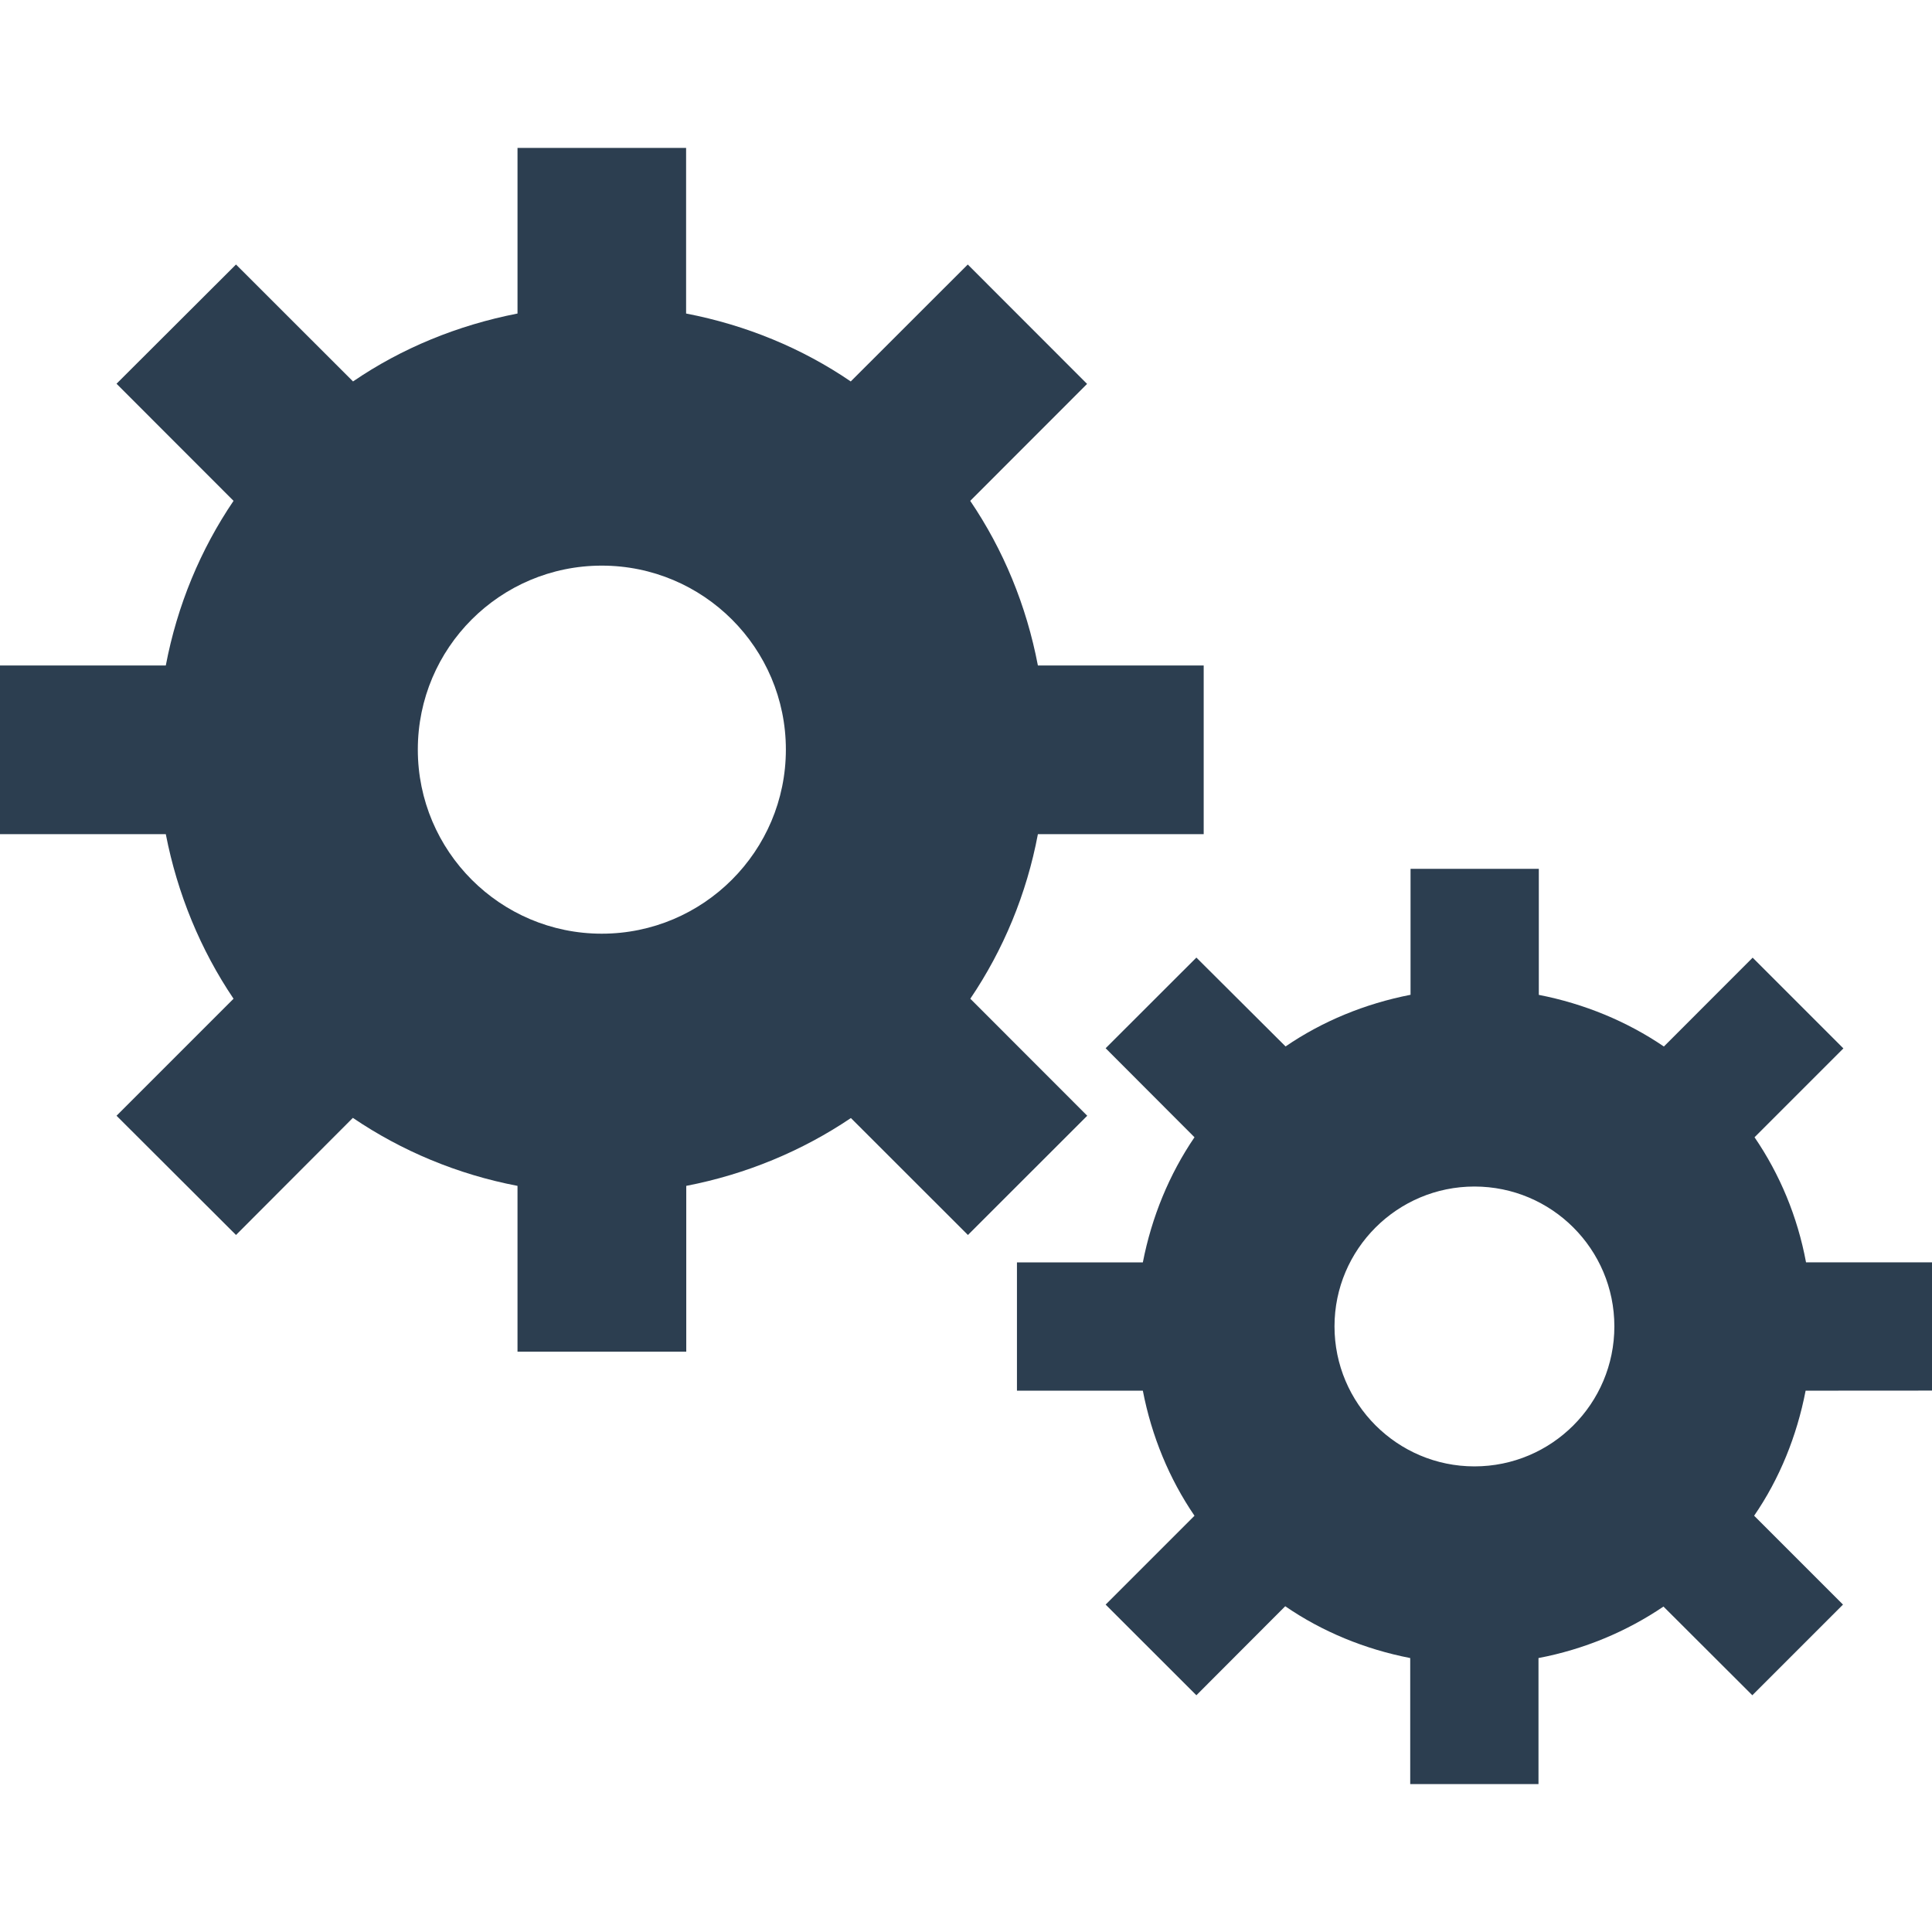
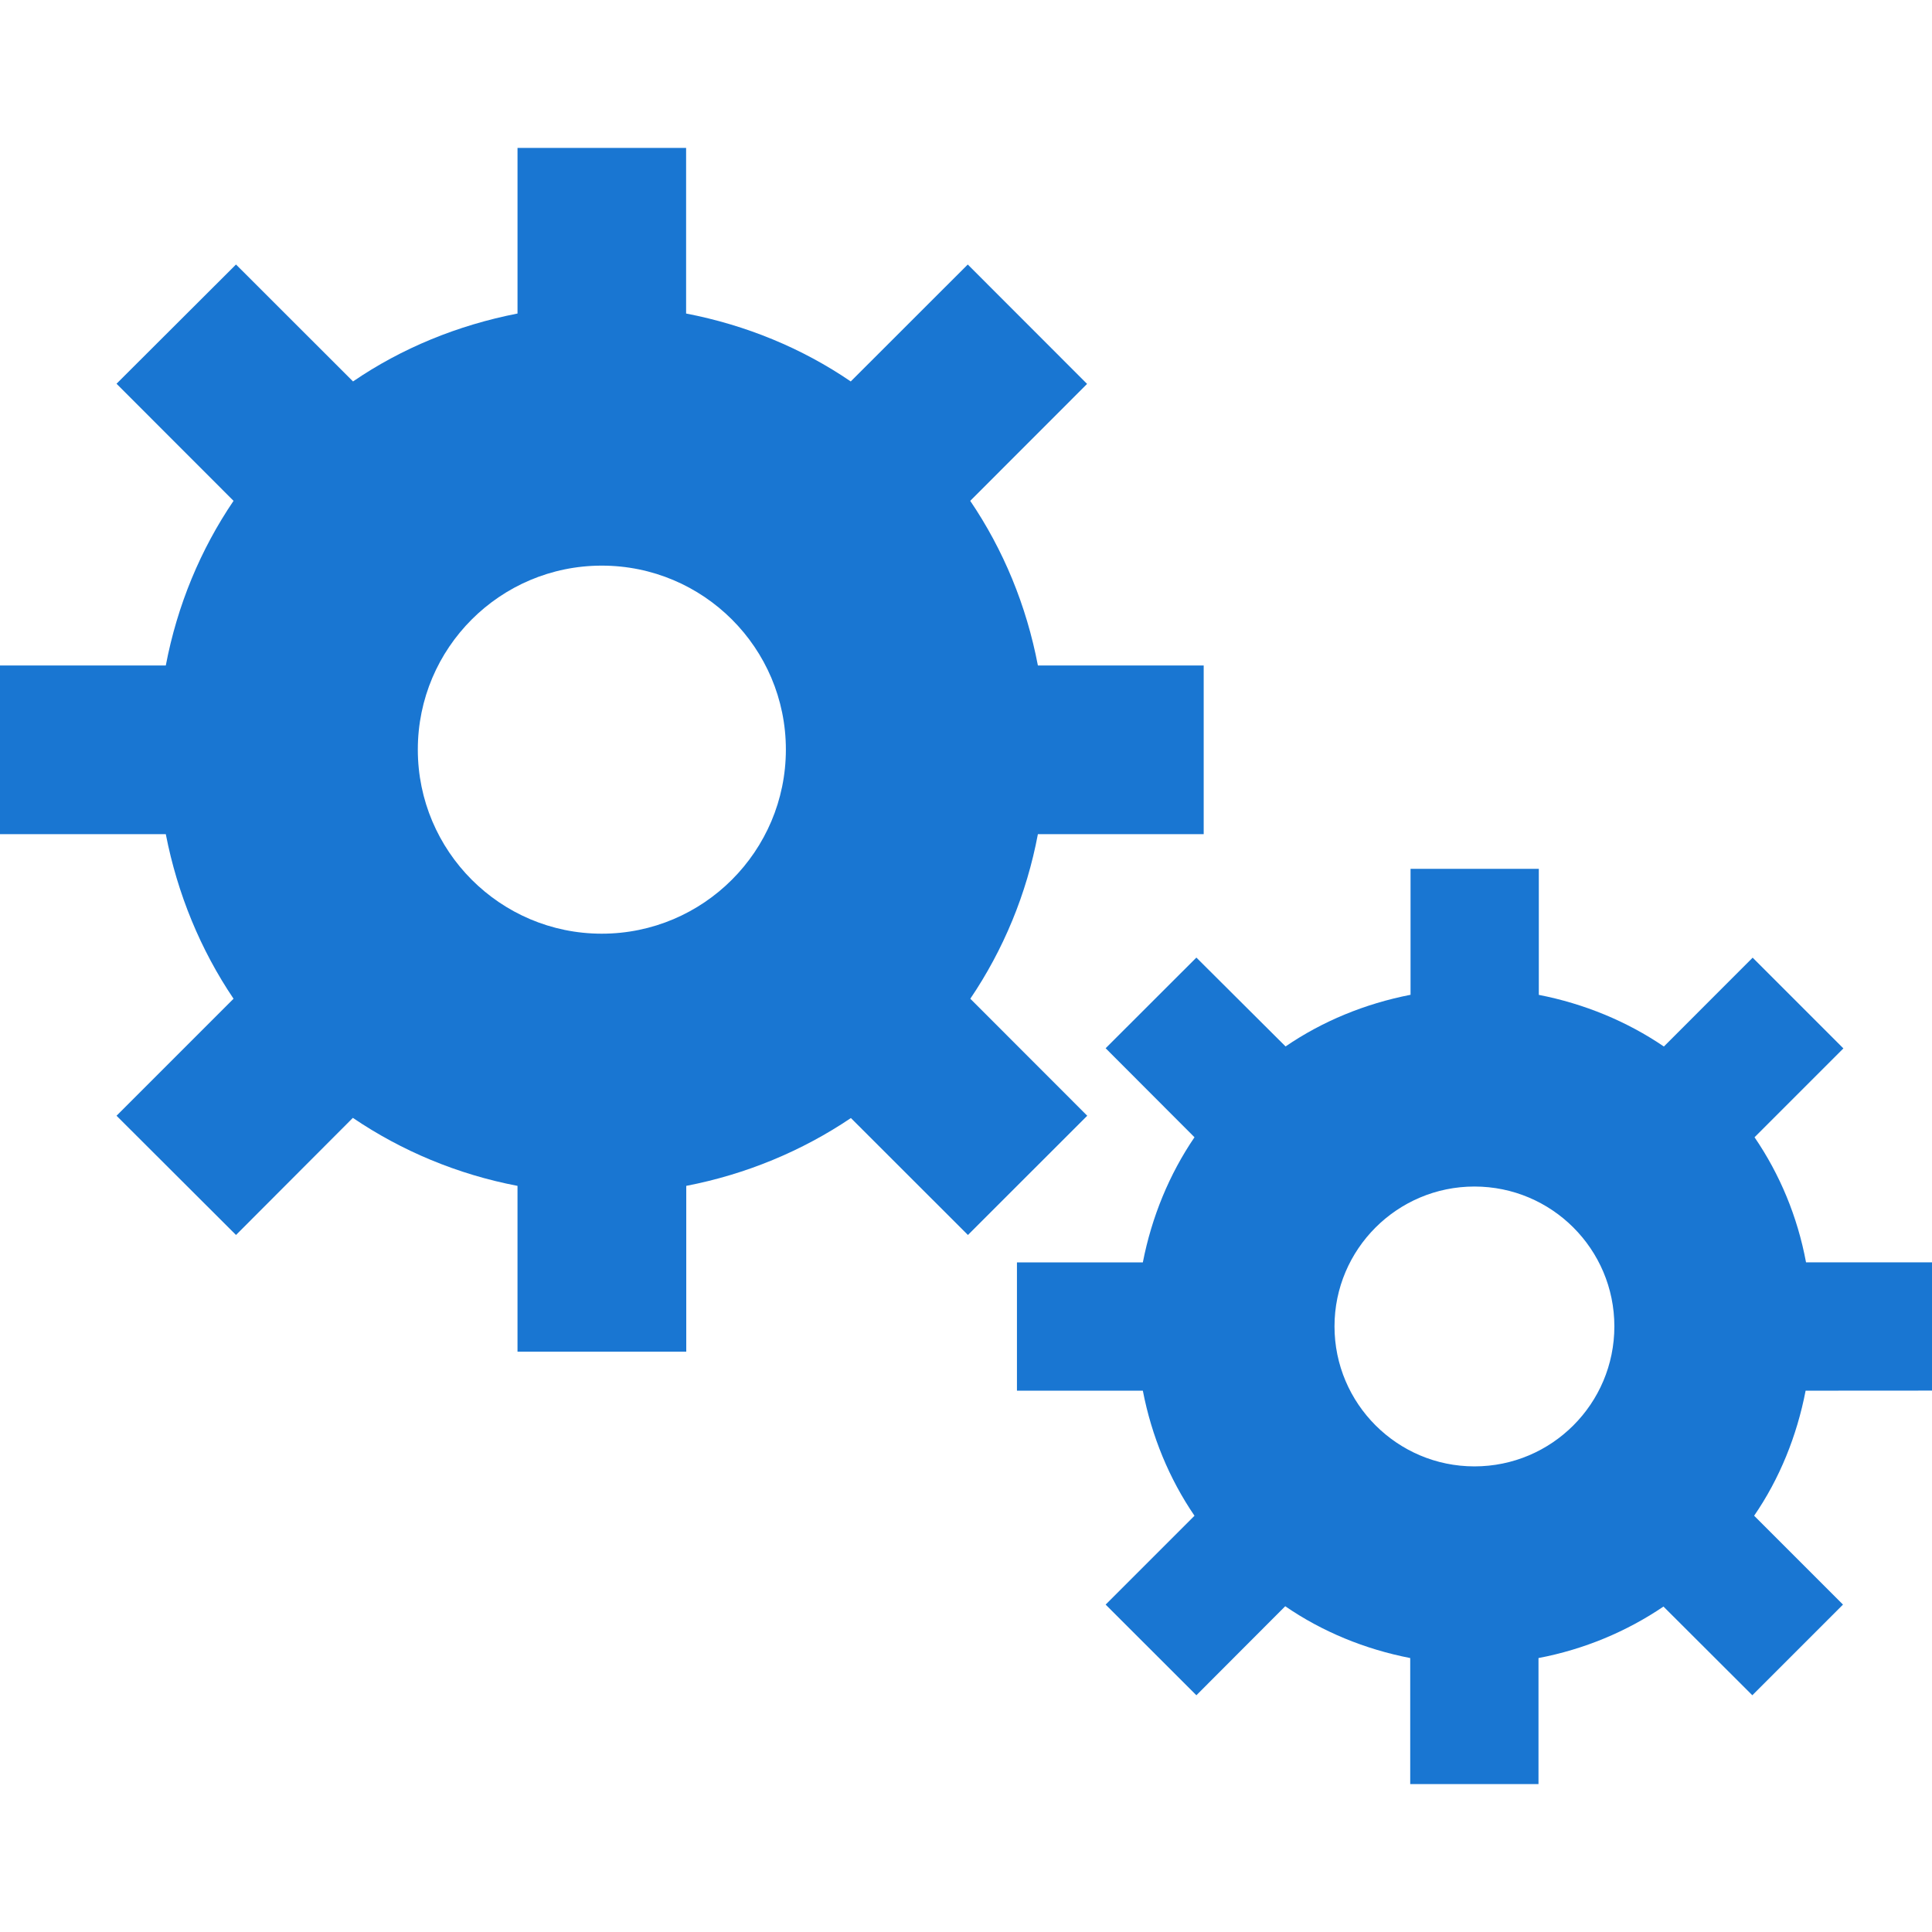
<svg xmlns="http://www.w3.org/2000/svg" version="1.1" id="Capa_1" x="0px" y="0px" viewBox="0 0 507.496 507.496" style="enable-background:new 0 0 507.496 507.496;" xml:space="preserve">
  <defs id="defs75" />
-   <g id="g3" style="fill:#2c3e50;fill-opacity:1">
-     <g id="g5" style="fill:#2c3e50;fill-opacity:1">
-       <g id="g7" style="fill:#2c3e50;fill-opacity:1">
-         <path d="M254.88,262.344c8.671-12.813,14.798-27.503,17.753-43.228h43.551v-0.022V174.81h-43.551     c-3.02-15.833-9.103-30.458-17.774-43.249l30.695-30.717l-31.342-31.364l-30.738,30.717c-12.77-8.715-27.46-14.798-43.249-17.839     V38.849h-44.285v43.508c-15.79,3.085-30.458,9.124-43.206,17.839L61.994,69.479L30.609,100.8l30.738,30.76     c-8.671,12.791-14.776,27.395-17.796,43.249H0v44.306h43.551c3.063,15.725,9.146,30.415,17.796,43.228l-30.738,30.738     l31.385,31.321l30.695-30.76c12.791,8.671,27.46,14.841,43.249,17.861v43.551h44.328v-43.551     c15.747-3.041,30.458-9.189,43.249-17.817l30.738,30.717l31.342-31.321L254.88,262.344z M158.071,245.26     c-26.661,0-48.319-21.679-48.319-48.362c0-26.705,21.657-48.319,48.319-48.319c26.683,0,48.362,21.614,48.362,48.319     C206.432,223.581,184.754,245.26,158.071,245.26z" id="path9" style="fill:#2c3e50;fill-opacity:1" />
-         <path d="M507.496,365.28v-33.694h-33.09c-2.243-12.015-6.881-23.124-13.525-32.852l23.34-23.34l-23.836-23.836l-23.318,23.34     c-9.728-6.622-20.924-11.238-32.852-13.568v-33.111h-33.694v33.09c-12.015,2.351-23.145,6.946-32.831,13.568l-23.426-23.34     l-23.836,23.814l23.34,23.383c-6.622,9.728-11.238,20.924-13.568,32.874h-33.068v33.694h33.068     c2.308,11.95,6.946,23.167,13.568,32.852l-23.34,23.34l23.836,23.814l23.34-23.383c9.685,6.665,20.88,11.282,32.831,13.611     v33.111h33.694v-33.111c11.993-2.287,23.124-6.946,32.831-13.525l23.34,23.296l23.814-23.814l-23.34-23.34     c6.665-9.685,11.238-20.967,13.525-32.852L507.496,365.28L507.496,365.28z M387.303,385.189     c-20.255,0-36.757-16.48-36.757-36.778c0-20.277,16.502-36.735,36.757-36.735c20.298,0,36.757,16.458,36.757,36.735     C424.06,368.731,407.602,385.189,387.303,385.189z" id="path11" style="fill:#2c3e50;fill-opacity:1" />
+   <g id="g3" style="fill:#1976d2;fill-opacity:1">
+     <g id="g5" style="fill:#1976d2;fill-opacity:1">
+       <g id="g7" style="fill:#1976d2;fill-opacity:1">
+         <path d="M254.88,262.344c8.671-12.813,14.798-27.503,17.753-43.228h43.551v-0.022V174.81h-43.551     c-3.02-15.833-9.103-30.458-17.774-43.249l30.695-30.717l-31.342-31.364l-30.738,30.717c-12.77-8.715-27.46-14.798-43.249-17.839     V38.849h-44.285v43.508c-15.79,3.085-30.458,9.124-43.206,17.839L61.994,69.479L30.609,100.8l30.738,30.76     c-8.671,12.791-14.776,27.395-17.796,43.249H0v44.306h43.551c3.063,15.725,9.146,30.415,17.796,43.228l-30.738,30.738     l31.385,31.321l30.695-30.76c12.791,8.671,27.46,14.841,43.249,17.861v43.551h44.328v-43.551     c15.747-3.041,30.458-9.189,43.249-17.817l30.738,30.717l31.342-31.321L254.88,262.344z M158.071,245.26     c-26.661,0-48.319-21.679-48.319-48.362c0-26.705,21.657-48.319,48.319-48.319c26.683,0,48.362,21.614,48.362,48.319     C206.432,223.581,184.754,245.26,158.071,245.26z" id="path9" style="fill:#1976d2;fill-opacity:1" />
+         <path d="M507.496,365.28v-33.694h-33.09c-2.243-12.015-6.881-23.124-13.525-32.852l23.34-23.34l-23.836-23.836l-23.318,23.34     c-9.728-6.622-20.924-11.238-32.852-13.568v-33.111h-33.694v33.09c-12.015,2.351-23.145,6.946-32.831,13.568l-23.426-23.34     l-23.836,23.814l23.34,23.383c-6.622,9.728-11.238,20.924-13.568,32.874h-33.068v33.694h33.068     c2.308,11.95,6.946,23.167,13.568,32.852l-23.34,23.34l23.836,23.814l23.34-23.383c9.685,6.665,20.88,11.282,32.831,13.611     v33.111h33.694v-33.111c11.993-2.287,23.124-6.946,32.831-13.525l23.34,23.296l23.814-23.814l-23.34-23.34     c6.665-9.685,11.238-20.967,13.525-32.852L507.496,365.28L507.496,365.28z M387.303,385.189     c-20.255,0-36.757-16.48-36.757-36.778c0-20.277,16.502-36.735,36.757-36.735c20.298,0,36.757,16.458,36.757,36.735     C424.06,368.731,407.602,385.189,387.303,385.189z" id="path11" style="fill:#1976d2;fill-opacity:1" />
      </g>
    </g>
-     <g id="g13" style="fill:#2c3e50;fill-opacity:1" />
-     <g id="g15" style="fill:#2c3e50;fill-opacity:1" />
-     <g id="g17" style="fill:#2c3e50;fill-opacity:1" />
-     <g id="g19" style="fill:#2c3e50;fill-opacity:1" />
-     <g id="g21" style="fill:#2c3e50;fill-opacity:1" />
-     <g id="g23" style="fill:#2c3e50;fill-opacity:1" />
-     <g id="g25" style="fill:#2c3e50;fill-opacity:1" />
-     <g id="g27" style="fill:#2c3e50;fill-opacity:1" />
-     <g id="g29" style="fill:#2c3e50;fill-opacity:1" />
-     <g id="g31" style="fill:#2c3e50;fill-opacity:1" />
-     <g id="g33" style="fill:#2c3e50;fill-opacity:1" />
-     <g id="g35" style="fill:#2c3e50;fill-opacity:1" />
-     <g id="g37" style="fill:#2c3e50;fill-opacity:1" />
-     <g id="g39" style="fill:#2c3e50;fill-opacity:1" />
-     <g id="g41" style="fill:#2c3e50;fill-opacity:1" />
+     <g id="g13" style="fill:#1976d2;fill-opacity:1" />
+     <g id="g15" style="fill:#1976d2;fill-opacity:1" />
+     <g id="g17" style="fill:#1976d2;fill-opacity:1" />
+     <g id="g19" style="fill:#1976d2;fill-opacity:1" />
+     <g id="g21" style="fill:#1976d2;fill-opacity:1" />
+     <g id="g23" style="fill:#1976d2;fill-opacity:1" />
+     <g id="g25" style="fill:#1976d2;fill-opacity:1" />
+     <g id="g27" style="fill:#1976d2;fill-opacity:1" />
+     <g id="g29" style="fill:#1976d2;fill-opacity:1" />
+     <g id="g31" style="fill:#1976d2;fill-opacity:1" />
+     <g id="g33" style="fill:#1976d2;fill-opacity:1" />
+     <g id="g35" style="fill:#1976d2;fill-opacity:1" />
+     <g id="g37" style="fill:#1976d2;fill-opacity:1" />
+     <g id="g39" style="fill:#1976d2;fill-opacity:1" />
+     <g id="g41" style="fill:#1976d2;fill-opacity:1" />
  </g>
-   <g id="g43" style="fill:#2c3e50;fill-opacity:1" />
-   <g id="g45" style="fill:#2c3e50;fill-opacity:1" />
-   <g id="g47" style="fill:#2c3e50;fill-opacity:1" />
-   <g id="g49" style="fill:#2c3e50;fill-opacity:1" />
-   <g id="g51" style="fill:#2c3e50;fill-opacity:1" />
-   <g id="g53" style="fill:#2c3e50;fill-opacity:1" />
-   <g id="g55" style="fill:#2c3e50;fill-opacity:1" />
-   <g id="g57" style="fill:#2c3e50;fill-opacity:1" />
-   <g id="g59" style="fill:#2c3e50;fill-opacity:1" />
-   <g id="g61" style="fill:#2c3e50;fill-opacity:1" />
-   <g id="g63" style="fill:#2c3e50;fill-opacity:1" />
-   <g id="g65" style="fill:#2c3e50;fill-opacity:1" />
-   <g id="g67" style="fill:#2c3e50;fill-opacity:1" />
-   <g id="g69" style="fill:#2c3e50;fill-opacity:1" />
-   <g id="g71" style="fill:#2c3e50;fill-opacity:1" />
+   <g id="g43" style="fill:#1976d2;fill-opacity:1" />
+   <g id="g45" style="fill:#1976d2;fill-opacity:1" />
+   <g id="g47" style="fill:#1976d2;fill-opacity:1" />
+   <g id="g49" style="fill:#1976d2;fill-opacity:1" />
+   <g id="g51" style="fill:#1976d2;fill-opacity:1" />
+   <g id="g53" style="fill:#1976d2;fill-opacity:1" />
+   <g id="g55" style="fill:#1976d2;fill-opacity:1" />
+   <g id="g57" style="fill:#1976d2;fill-opacity:1" />
+   <g id="g59" style="fill:#1976d2;fill-opacity:1" />
+   <g id="g61" style="fill:#1976d2;fill-opacity:1" />
+   <g id="g63" style="fill:#1976d2;fill-opacity:1" />
+   <g id="g65" style="fill:#1976d2;fill-opacity:1" />
+   <g id="g67" style="fill:#1976d2;fill-opacity:1" />
+   <g id="g69" style="fill:#1976d2;fill-opacity:1" />
+   <g id="g71" style="fill:#1976d2;fill-opacity:1" />
</svg>
